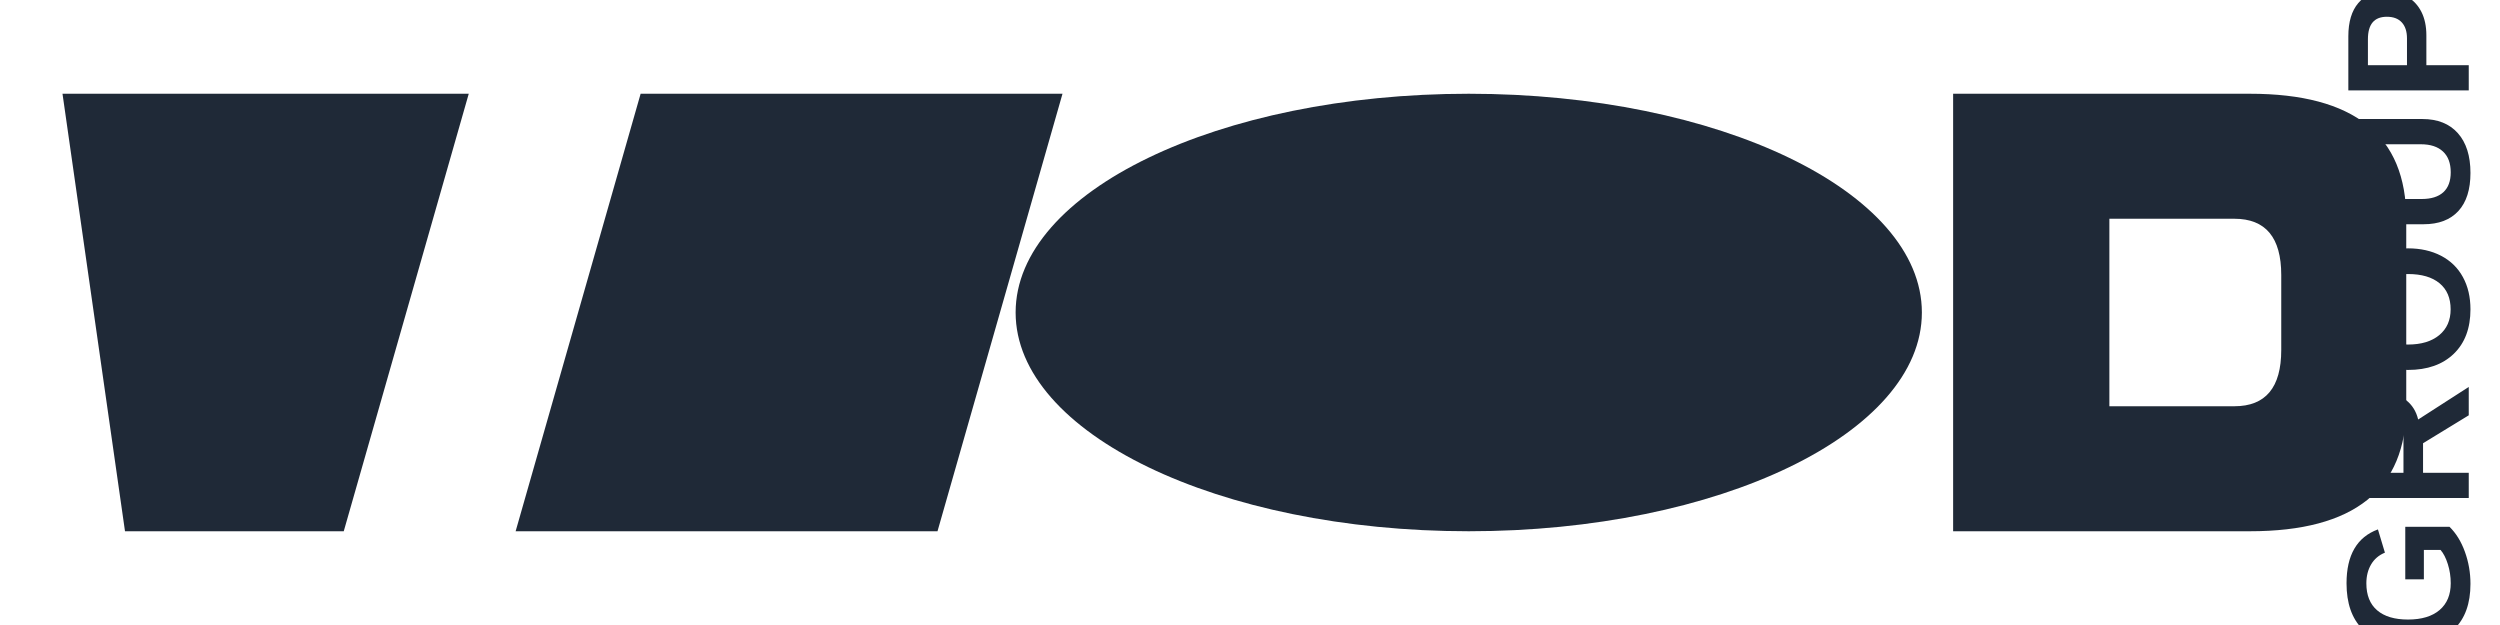
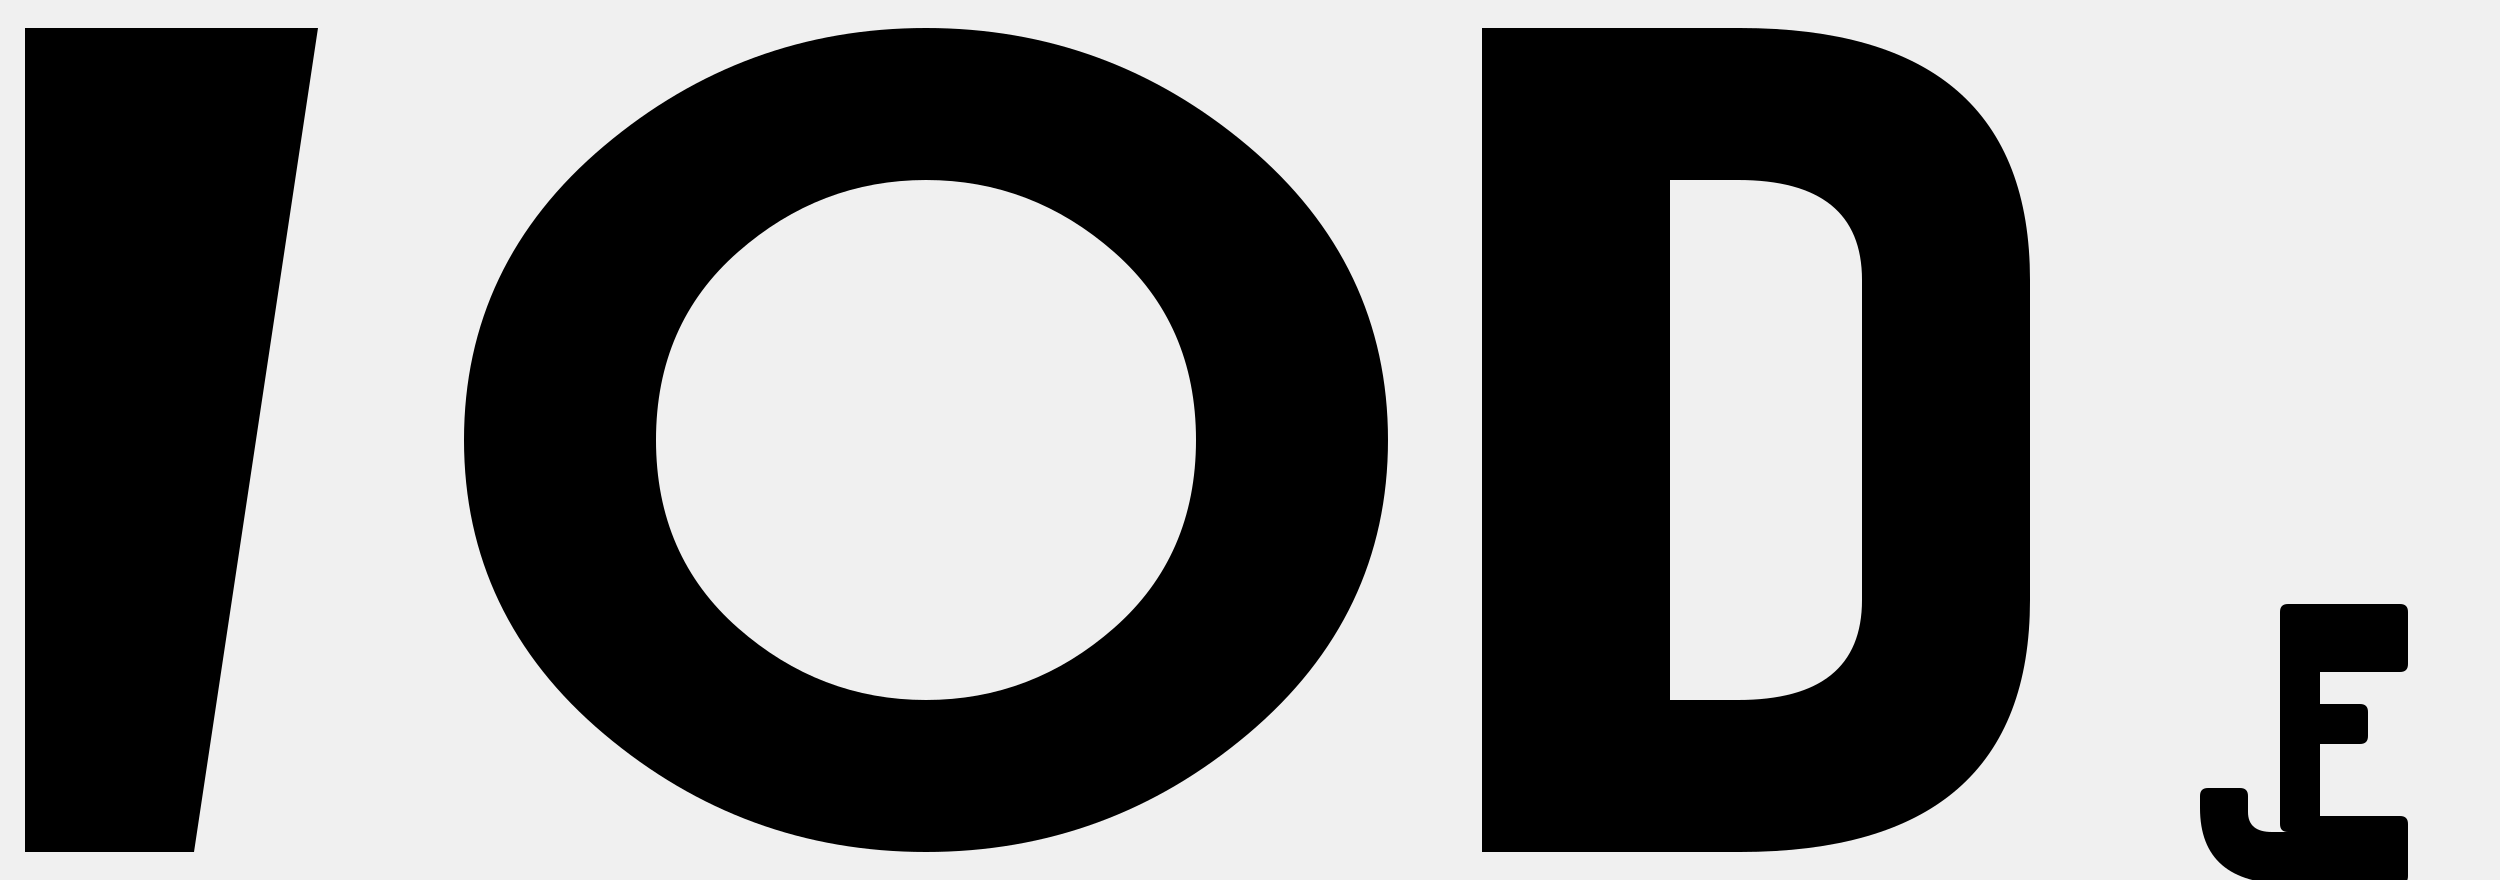
- <svg xmlns="http://www.w3.org/2000/svg" viewBox="0 0 800 200" width="800" height="200">
-   <rect width="800" height="200" fill="#ffffff" />
-   <g fill="#1f2937">
-     <path d="M20 30 L150 30 L110 170 L40 170 Z" />
-     <path d="M205 30 L340 30 L300 170 L165 170 Z" />
-     <ellipse cx="470" cy="100" rx="145" ry="70" />
-     <path d="M625 30 L625 170 L720 170 Q770 170 770 130 L770 70 Q770 30 720 30 Z M675 70 L715 70 Q730 70 730 88 L730 112 Q730 130 715 130 L675 130 Z" />
-     <text x="790" y="102" font-family="Arial, Helvetica, sans-serif" font-size="56" font-weight="900" fill="#1f2937" text-anchor="middle" transform="rotate(-90, 790, 102)" letter-spacing="2">GROUP</text>
+ <svg xmlns="http://www.w3.org/2000/svg" viewBox="0 0 2500 880" width="2500" height="880" role="img" aria-label="VOD GROUP">
+   <g fill="#000000">
+     <path d="M25 28 L318 28 L194 852 L25 852 Z" />
+     <path d="M926 28 Q744 28 604 146 Q464 264 464 440 Q464 616 604 734 Q744 852 926 852 Q1108 852 1248 734 Q1388 616 1388 440 Q1388 264 1248 146 Q1108 28 926 28 Z              M926 180 Q1032 180 1114 252 Q1196 324 1196 440 Q1196 556 1114 628 Q1032 700 926 700 Q820 700 738 628 Q656 556 656 440 Q656 324 738 252 Q820 180 926 180 Z" fill-rule="evenodd" />
+     <path d="M1482 28 L1740 28 Q2030 28 2030 280 L2030 600 Q2030 852 1740 852 L1482 852 Z              M1670 180 L1738 180 Q1862 180 1862 280 L1862 600 Q1862 700 1738 700 L1670 700 Z" fill-rule="evenodd" />
+     <g>
+       <path d="M2280 36 Q2280 28 2288 28 L2400 28 Q2408 28 2408 36 L2408 88 Q2408 96 2400 96 L2320 96 L2320 128 L2360 128 Q2368 128 2368 136 L2368 160 Q2368 168 2360 168 L2320 168 L2320 240 L2400 240 Q2408 240 2408 248 L2408 300 Q2408 308 2400 308 L2288 308 Q2200 308 2200 232 L2200 220 Q2200 212 2208 212 L2240 212 Q2248 212 2248 220 L2248 236 Q2248 256 2272 256 L2288 256 Q2280 256 2280 248 Z" transform="translate(0, 576)" />
+       <path d="M2200 340 L2200 332 Q2200 324 2208 324 L2380 324 Q2400 324 2400 348 L2400 380 Q2400 404 2380 404 L2308 404 L2360 464 L2396 508 Q2404 518 2398 528 L2370 562 Q2364 570 2354 564 L2288 484 L2280 476 L2280 564 Q2280 572 2272 572 L2240 572 Q2232 572 2232 564 L2232 348 Q2232 340 2240 340 Z                M2280 372 L2280 396 Q2280 404 2288 404 L2348 404 Q2364 404 2364 388 L2364 372 Q2364 356 2348 356 L2288 356 Q2280 356 2280 372 Z" transform="translate(0, 576)" fill-rule="evenodd" />
+       <path d="M2332 592 Q2248 592 2214 660 Q2180 728 2214 796 Q2248 864 2332 864 Q2416 864 2450 796 Q2484 728 2450 660 Q2416 592 2332 592 Z                M2332 640 Q2364 640 2380 680 Q2396 720 2380 760 Q2364 800 2332 800 Q2300 800 2284 760 Q2268 720 2284 680 Q2300 640 2332 640 Z" transform="translate(0, 576)" fill-rule="evenodd" />
+       <path d="M2208 884 L2208 876 Q2200 884 2200 876 L2200 620 Q2200 612 2208 612 L2240 612 Q2248 612 2248 620 L2248 820 Q2248 852 2280 852 Q2312 852 2312 820 L2312 620 Q2312 612 2320 612 L2352 612 Q2360 612 2360 620 L2360 820 Q2360 876 2320 884 Z" transform="translate(0, 576)" fill-rule="evenodd" />
+       <path d="M2208 904 Q2200 904 2200 896 L2200 644 Q2200 636 2208 636 L2364 636 Q2388 636 2388 664 L2388 696 Q2388 724 2364 724 L2288 724 L2288 904 L2208 904 Z                M2280 668 L2280 692 Q2280 700 2288 700 L2340 700 Q2348 700 2348 692 L2348 676 Q2348 668 2340 668 L2288 668 Q2280 668 2280 676 Z" transform="translate(0, 576)" fill-rule="evenodd" />
+     </g>
  </g>
</svg>
